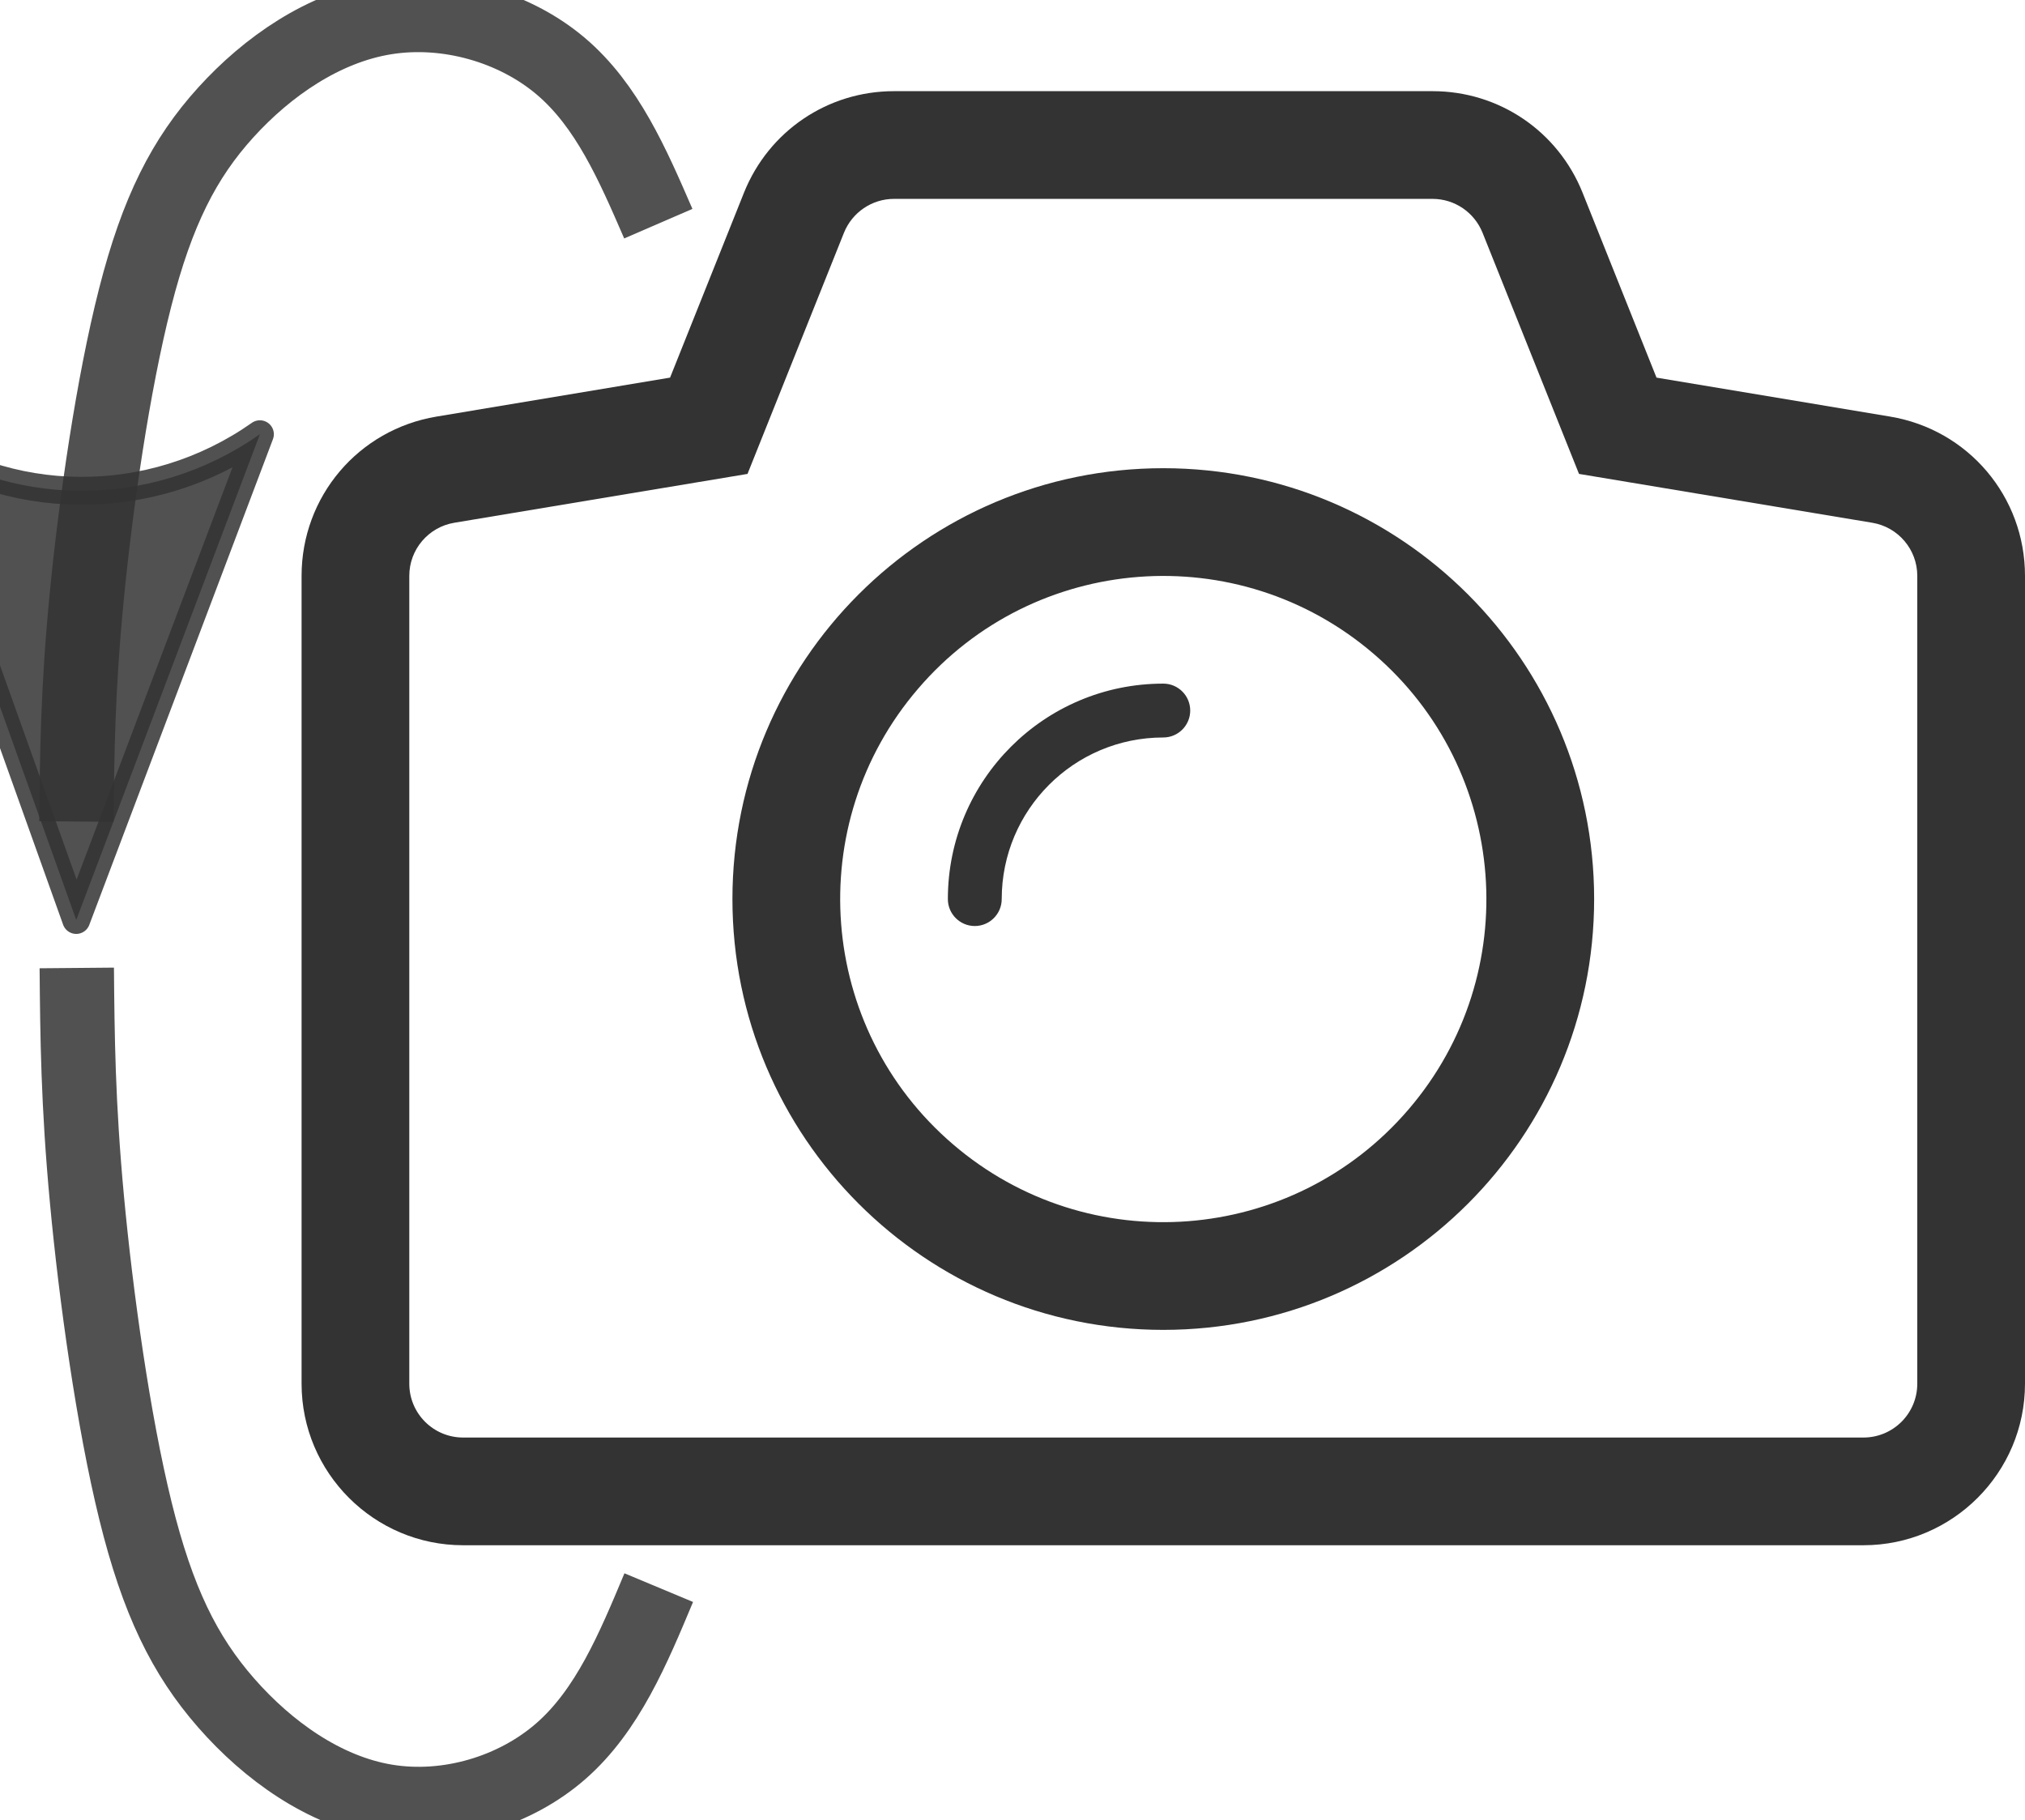
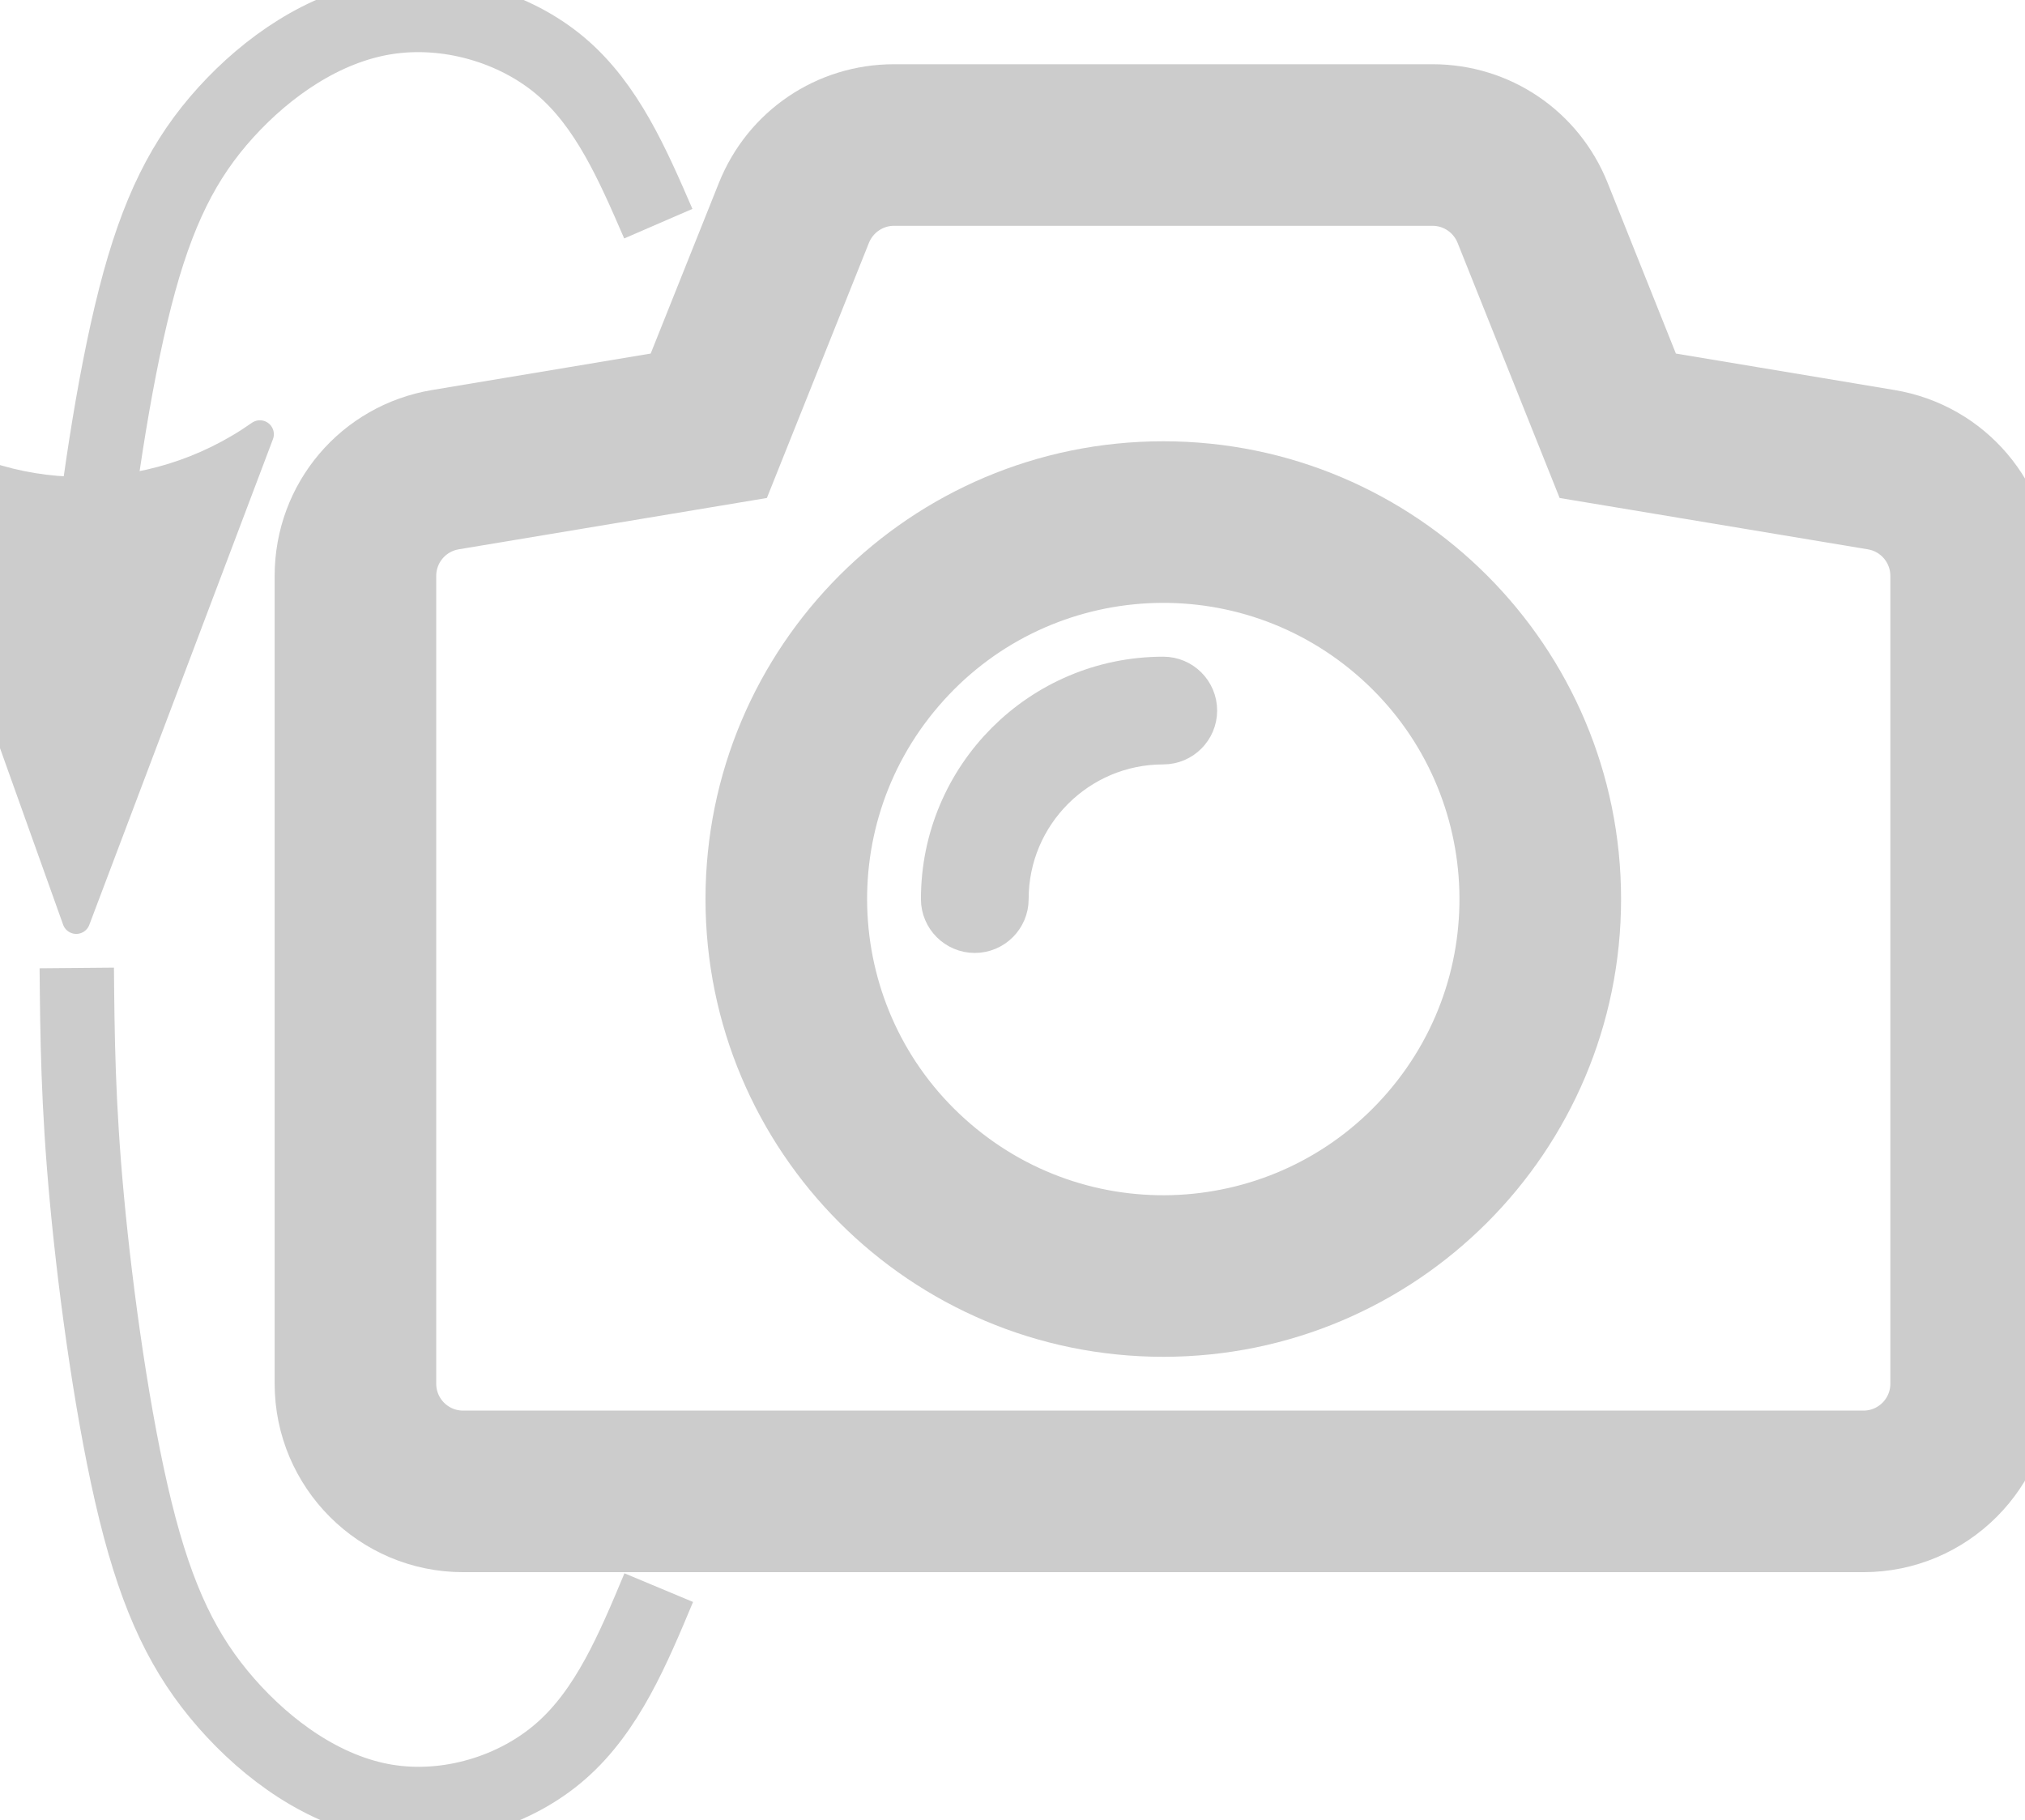
<svg xmlns="http://www.w3.org/2000/svg" width="108.944mm" height="97.891mm" viewBox="0 0 108.944 97.891" version="1.1" id="svg5">
  <defs id="defs2">
    <marker style="overflow:visible" id="Arrow2Mend" refX="0" refY="0" orient="auto">
      <path transform="scale(-0.6)" d="M 8.719,4.034 -2.207,0.016 8.719,-4.002 c -1.745,2.372 -1.735,5.617 -6e-7,8.035 z" style="fill:context-stroke;fill-rule:evenodd;stroke:context-stroke;stroke-width:0.625;stroke-linejoin:round" id="path24343" />
    </marker>
    <marker style="overflow:visible" id="Arrow2Lend" refX="0" refY="0" orient="auto">
      <path transform="matrix(-1.1,0,0,-1.1,-1.1,0)" d="M 8.719,4.034 -2.207,0.016 8.719,-4.002 c -1.745,2.372 -1.735,5.617 -6e-7,8.035 z" style="fill:context-stroke;fill-rule:evenodd;stroke:context-stroke;stroke-width:0.625;stroke-linejoin:round" id="path24337" />
    </marker>
  </defs>
  <g id="layer1" transform="translate(-42.5535,-102.4319)">
-     <g id="camera" transform="matrix(2.897468,0,0,2.897468,58.77828,98.64432)">
-       <path clip-rule="evenodd" d="m 16,10.001 c -4.419,0 -8,3.581 -8,8 0,4.418 3.581,8 8,8 4.418,0 8,-3.582 8,-8 0,-4.418 -3.582,-8 -8,-8 z m 4.555,11.905 c -2.156,2.516 -5.943,2.807 -8.459,0.65 -2.517,-2.156 -2.807,-5.944 -0.65,-8.459 2.155,-2.517 5.943,-2.807 8.459,-0.65 2.515,2.155 2.806,5.944 0.65,8.459 z" fill="#333333" fill-rule="evenodd" id="path916" />
-       <path clip-rule="evenodd" d="m 16,14.001 c -2.209,0 -3.999,1.791 -4,3.999 v 0.002 c 0,0.275 0.224,0.5 0.5,0.5 0.276,0 0.5,-0.225 0.5,-0.5 V 18 c 10e-4,-1.656 1.343,-2.999 3,-2.999 0.276,0 0.5,-0.224 0.5,-0.5 0,-0.276 -0.224,-0.5 -0.5,-0.5 z" fill="#333333" fill-rule="evenodd" id="path918" />
-       <path clip-rule="evenodd" d="M 29.492,9.042 25.158,8.319 23.785,4.885 C 23.326,3.74 22.232,3 21,3 H 11 C 9.768,3 8.674,3.74 8.214,4.886 L 6.842,8.319 2.509,9.042 C 1.055,9.283 0,10.527 0,12 v 15 c 0,1.654 1.346,3 3,3 h 26 c 1.654,0 3,-1.346 3,-3 V 12 C 32,10.527 30.945,9.283 29.492,9.042 Z M 30,27 c 0,0.553 -0.447,1 -1,1 H 3 C 2.447,28 2,27.553 2,27 V 12 C 2,11.511 2.354,11.094 2.836,11.014 L 8.28,10.107 10.071,5.629 C 10.224,5.25 10.591,5 11,5 h 10 c 0.408,0 0.775,0.249 0.928,0.629 l 1.791,4.478 5.445,0.907 C 29.646,11.094 30,11.511 30,12 Z" fill="#333333" fill-rule="evenodd" id="path920" />
+     <g id="camera" transform="matrix(2.897468,0,0,2.897468,58.77828,98.64432)" style="stroke:#cccccc;stroke-opacity:1;fill:#cccccc;fill-opacity:1">
+       <path clip-rule="evenodd" d="m 16,10.001 c -4.419,0 -8,3.581 -8,8 0,4.418 3.581,8 8,8 4.418,0 8,-3.582 8,-8 0,-4.418 -3.582,-8 -8,-8 z m 4.555,11.905 c -2.156,2.516 -5.943,2.807 -8.459,0.65 -2.517,-2.156 -2.807,-5.944 -0.65,-8.459 2.155,-2.517 5.943,-2.807 8.459,-0.65 2.515,2.155 2.806,5.944 0.65,8.459 z" fill="#333333" fill-rule="evenodd" id="path916" style="stroke:#cccccc;stroke-opacity:1;fill:#cccccc;fill-opacity:1" />
+       <path clip-rule="evenodd" d="m 16,14.001 c -2.209,0 -3.999,1.791 -4,3.999 v 0.002 c 0,0.275 0.224,0.5 0.5,0.5 0.276,0 0.5,-0.225 0.5,-0.5 V 18 c 10e-4,-1.656 1.343,-2.999 3,-2.999 0.276,0 0.5,-0.224 0.5,-0.5 0,-0.276 -0.224,-0.5 -0.5,-0.5 z" fill="#333333" fill-rule="evenodd" id="path918" style="stroke:#cccccc;stroke-opacity:1;fill:#cccccc;fill-opacity:1" />
+       <path clip-rule="evenodd" d="M 29.492,9.042 25.158,8.319 23.785,4.885 C 23.326,3.74 22.232,3 21,3 H 11 C 9.768,3 8.674,3.74 8.214,4.886 L 6.842,8.319 2.509,9.042 C 1.055,9.283 0,10.527 0,12 v 15 c 0,1.654 1.346,3 3,3 h 26 c 1.654,0 3,-1.346 3,-3 V 12 C 32,10.527 30.945,9.283 29.492,9.042 Z M 30,27 c 0,0.553 -0.447,1 -1,1 H 3 C 2.447,28 2,27.553 2,27 V 12 C 2,11.511 2.354,11.094 2.836,11.014 L 8.28,10.107 10.071,5.629 C 10.224,5.25 10.591,5 11,5 h 10 c 0.408,0 0.775,0.249 0.928,0.629 l 1.791,4.478 5.445,0.907 C 29.646,11.094 30,11.511 30,12 Z" fill="#333333" fill-rule="evenodd" id="path920" style="stroke:#cccccc;stroke-opacity:1;fill:#cccccc;fill-opacity:1" />
    </g>
-     <path style="fill:none;stroke:#333333;stroke-width:4;stroke-linecap:butt;stroke-linejoin:miter;stroke-miterlimit:4;stroke-dasharray:none;stroke-opacity:0.85;marker-end:url(#Arrow2Mend)" d="m 77.97,114.466 c -1.379,-3.183 -2.758,-6.366 -5.253,-8.477 -2.495,-2.11 -6.105,-3.147 -9.425,-2.614 -3.32,0.533 -6.351,2.636 -8.59,5.105 -2.239,2.469 -3.688,5.303 -4.879,9.967 -1.192,4.663 -2.126,11.156 -2.61,16.158 -0.484,5.002 -0.516,8.514 -0.548,12.026" id="path1360" />
-     <path style="fill:none;stroke:#333333;stroke-width:4;stroke-linecap:butt;stroke-linejoin:miter;stroke-miterlimit:4;stroke-dasharray:none;stroke-opacity:0.851" d="m 77.994,187.849 c -1.379,3.3 -2.758,6.599 -5.254,8.787 -2.495,2.187 -6.105,3.262 -9.426,2.71 -3.321,-0.553 -6.352,-2.733 -8.592,-5.292 -2.24,-2.559 -3.688,-5.497 -4.88,-10.331 -1.192,-4.834 -2.127,-11.564 -2.61,-16.749 -0.484,-5.185 -0.516,-8.825 -0.548,-12.465" id="path1360-6" />
+     <path style="fill:none;stroke:#cccccc;stroke-width:4;stroke-linecap:butt;stroke-linejoin:miter;stroke-miterlimit:4;stroke-dasharray:none;stroke-opacity:1;marker-end:url(#Arrow2Mend)" d="m 77.97,114.466 c -1.379,-3.183 -2.758,-6.366 -5.253,-8.477 -2.495,-2.11 -6.105,-3.147 -9.425,-2.614 -3.32,0.533 -6.351,2.636 -8.59,5.105 -2.239,2.469 -3.688,5.303 -4.879,9.967 -1.192,4.663 -2.126,11.156 -2.61,16.158 -0.484,5.002 -0.516,8.514 -0.548,12.026" id="path1360" />
+     <path style="fill:none;stroke:#cccccc;stroke-width:4;stroke-linecap:butt;stroke-linejoin:miter;stroke-miterlimit:4;stroke-dasharray:none;stroke-opacity:1" d="m 77.994,187.849 c -1.379,3.3 -2.758,6.599 -5.254,8.787 -2.495,2.187 -6.105,3.262 -9.426,2.71 -3.321,-0.553 -6.352,-2.733 -8.592,-5.292 -2.24,-2.559 -3.688,-5.497 -4.88,-10.331 -1.192,-4.834 -2.127,-11.564 -2.61,-16.749 -0.484,-5.185 -0.516,-8.825 -0.548,-12.465" id="path1360-6" />
  </g>
</svg>
